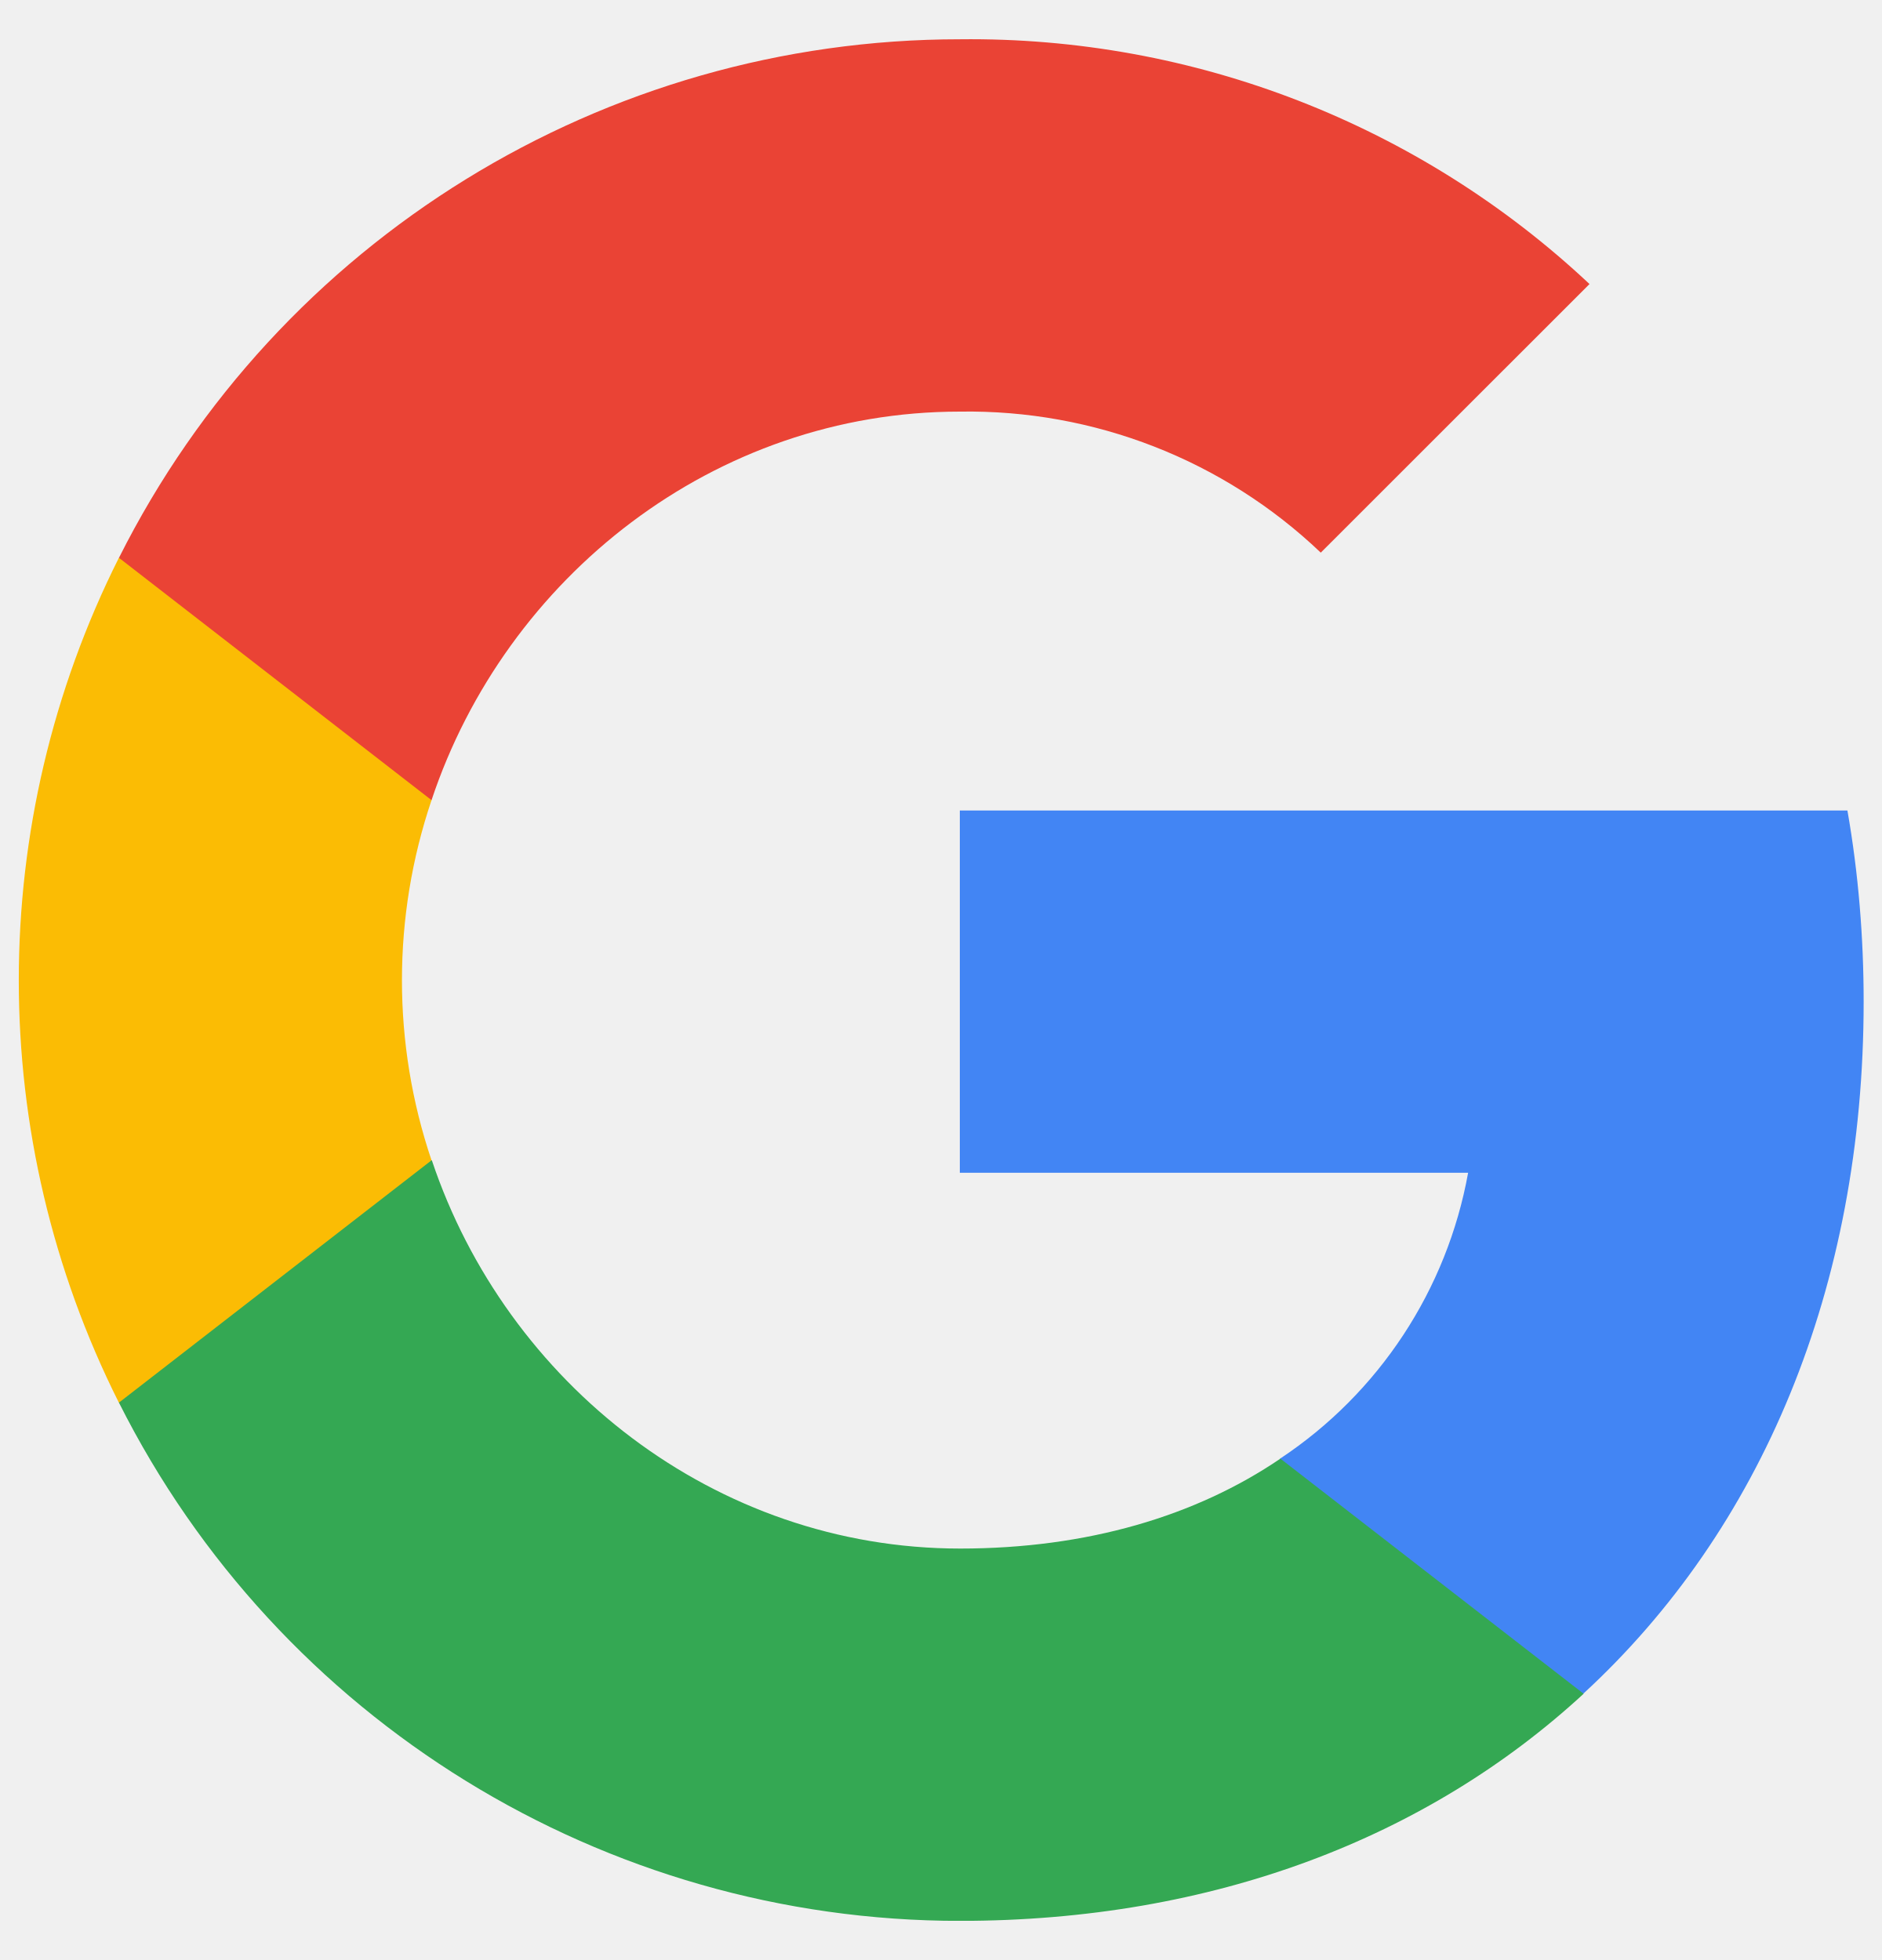
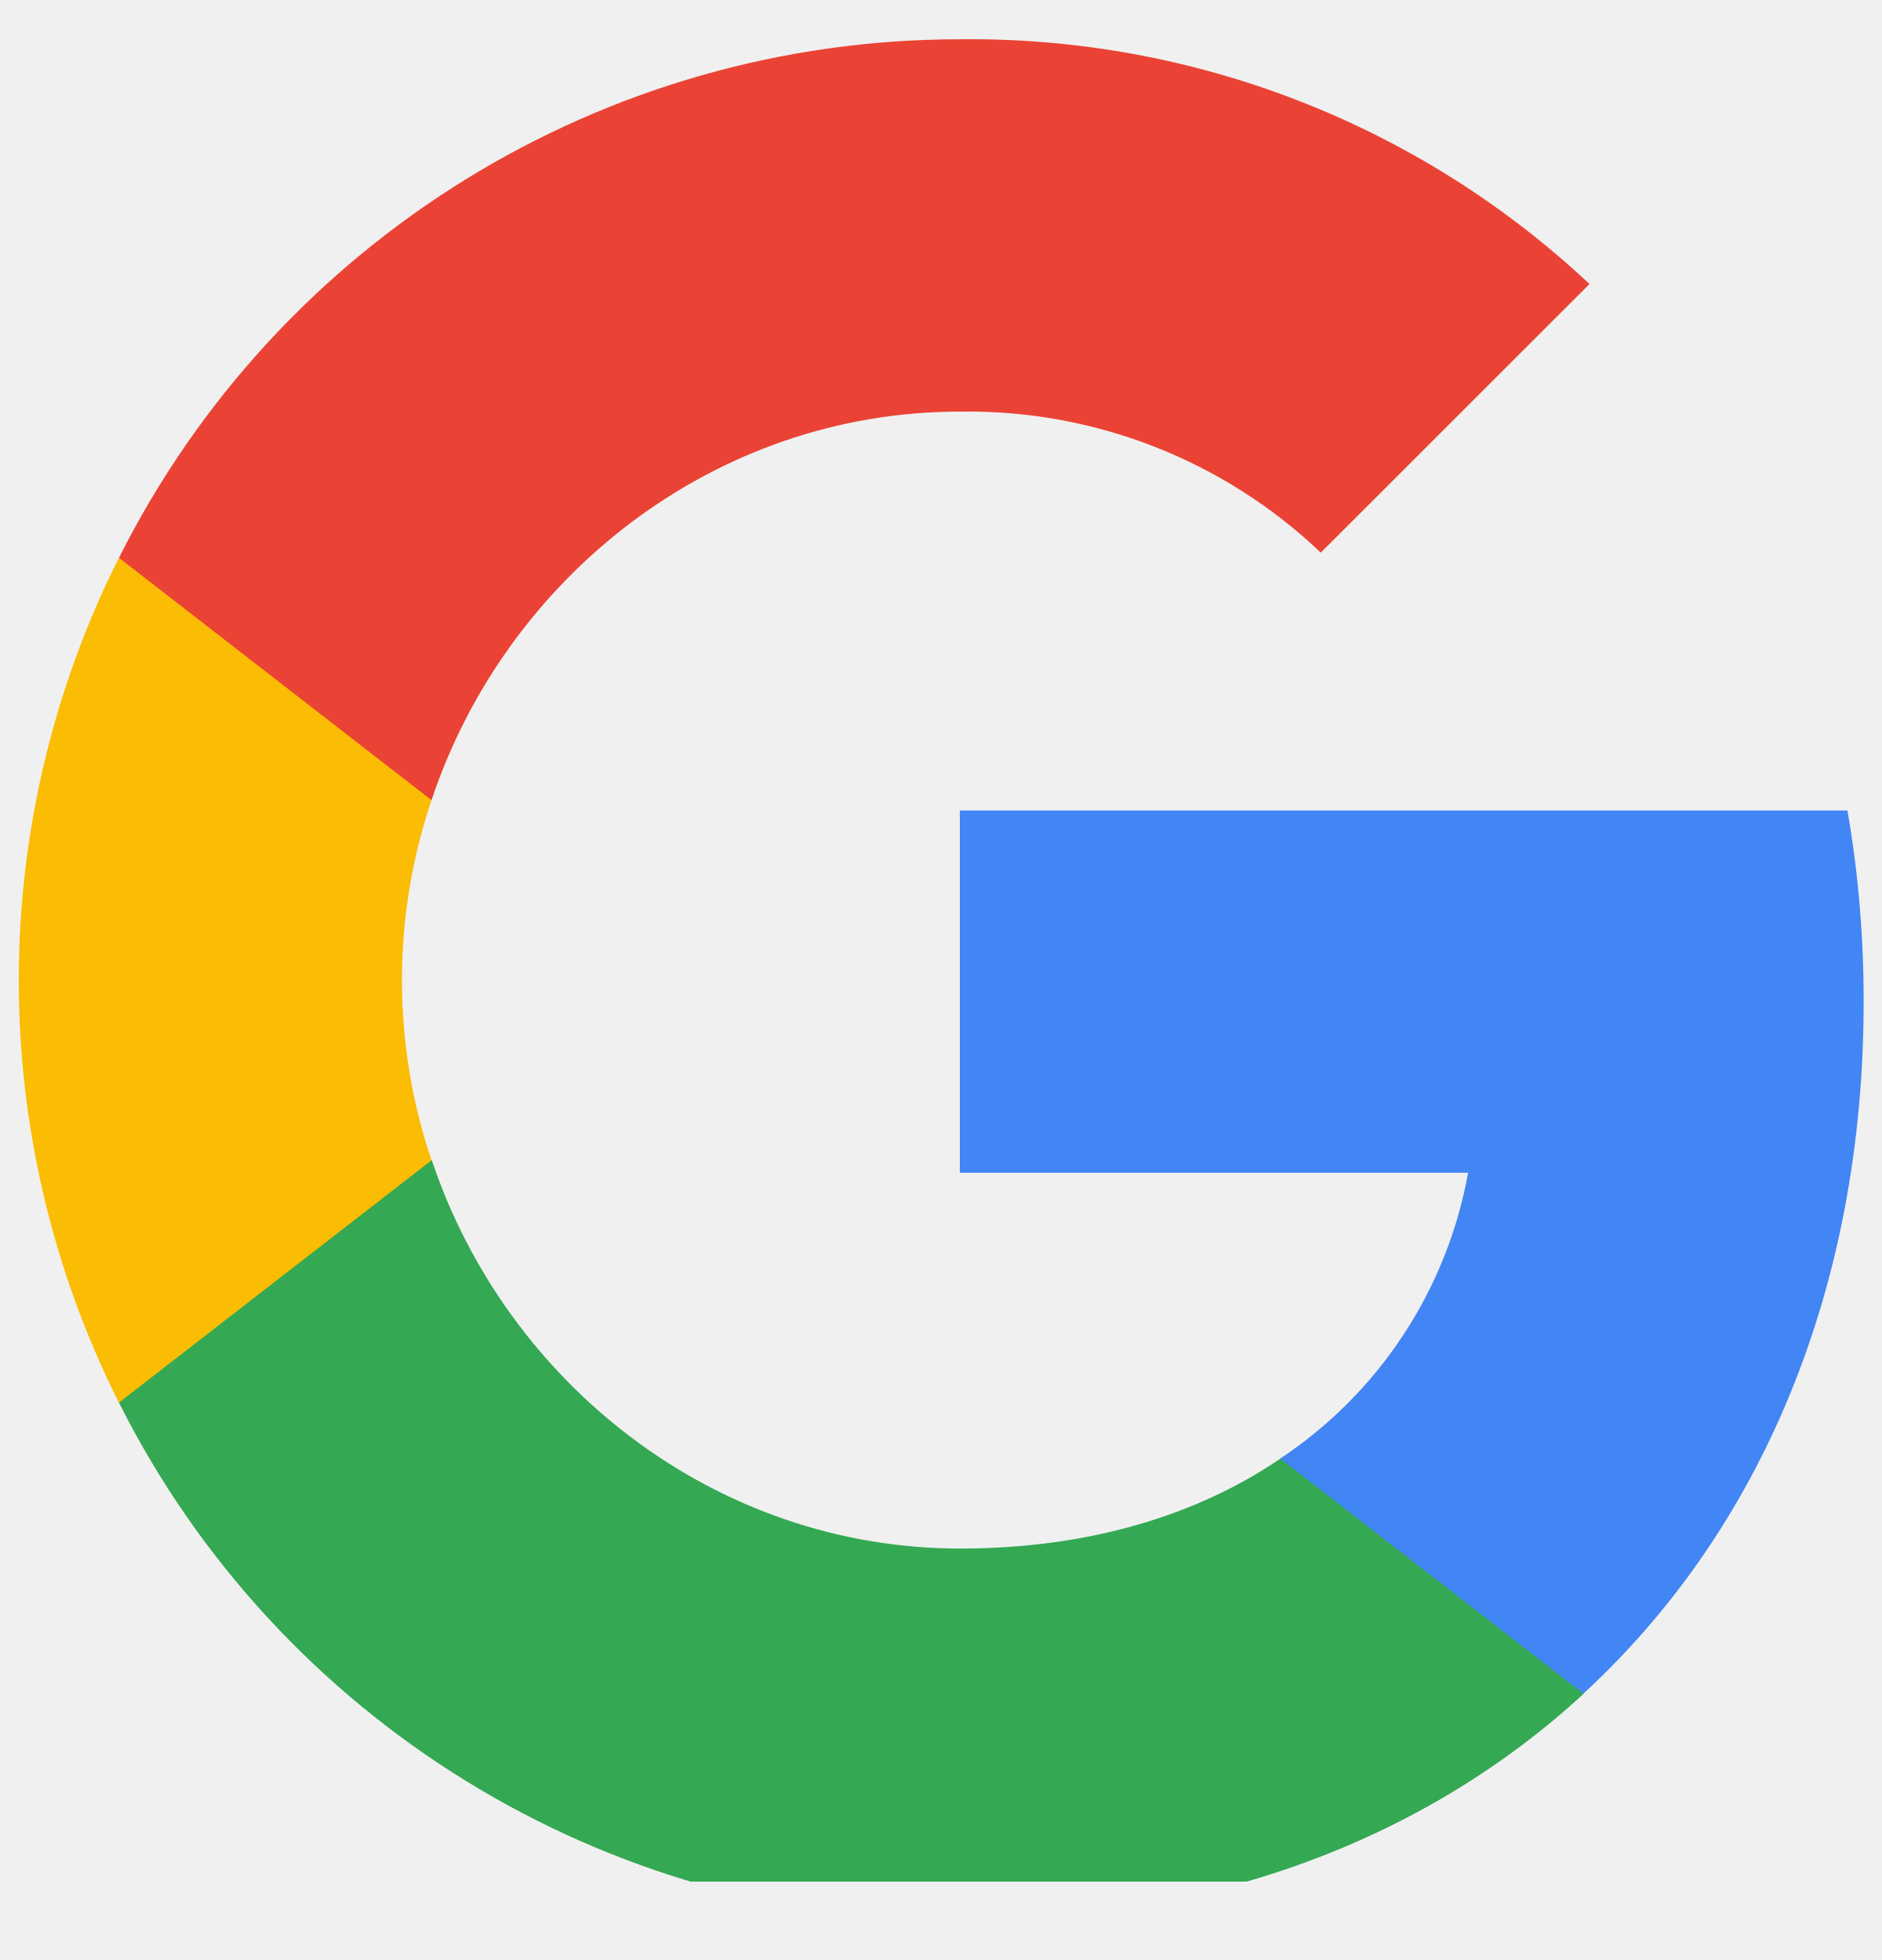
<svg xmlns="http://www.w3.org/2000/svg" width="24" height="25" viewBox="0 0 24 25" fill="none">
  <g clip-path="url(#clip0_850_3336)">
    <path d="M23.766 12.776C23.766 11.961 23.7 11.141 23.559 10.338H12.24V14.959H18.722C18.453 16.449 17.588 17.768 16.323 18.606V21.604H20.19C22.461 19.514 23.766 16.427 23.766 12.776Z" fill="#4285F4" />
    <path d="M12.24 24.501C15.477 24.501 18.206 23.438 20.195 21.604L16.328 18.605C15.252 19.337 13.863 19.752 12.245 19.752C9.114 19.752 6.459 17.64 5.507 14.8H1.517V17.891C3.554 21.943 7.703 24.501 12.24 24.501Z" fill="#34A853" />
    <path d="M5.503 14.8C5 13.31 5 11.696 5.503 10.206V7.115H1.516C-0.186 10.506 -0.186 14.5 1.516 17.891L5.503 14.8Z" fill="#FBBC04" />
    <path d="M12.24 5.25C13.951 5.223 15.604 5.867 16.843 7.049L20.27 3.623C18.1 1.585 15.221 0.466 12.24 0.501C7.703 0.501 3.554 3.058 1.517 7.115L5.503 10.206C6.451 7.362 9.109 5.25 12.24 5.25Z" fill="#EA4335" />
  </g>
  <defs>
    <clipPath id="clip0_850_3336">
-       <rect width="24" height="24" fill="white" transform="translate(0 0.5)" />
+       <rect width="24" height="24" fill="white" />
    </clipPath>
  </defs>
</svg>
